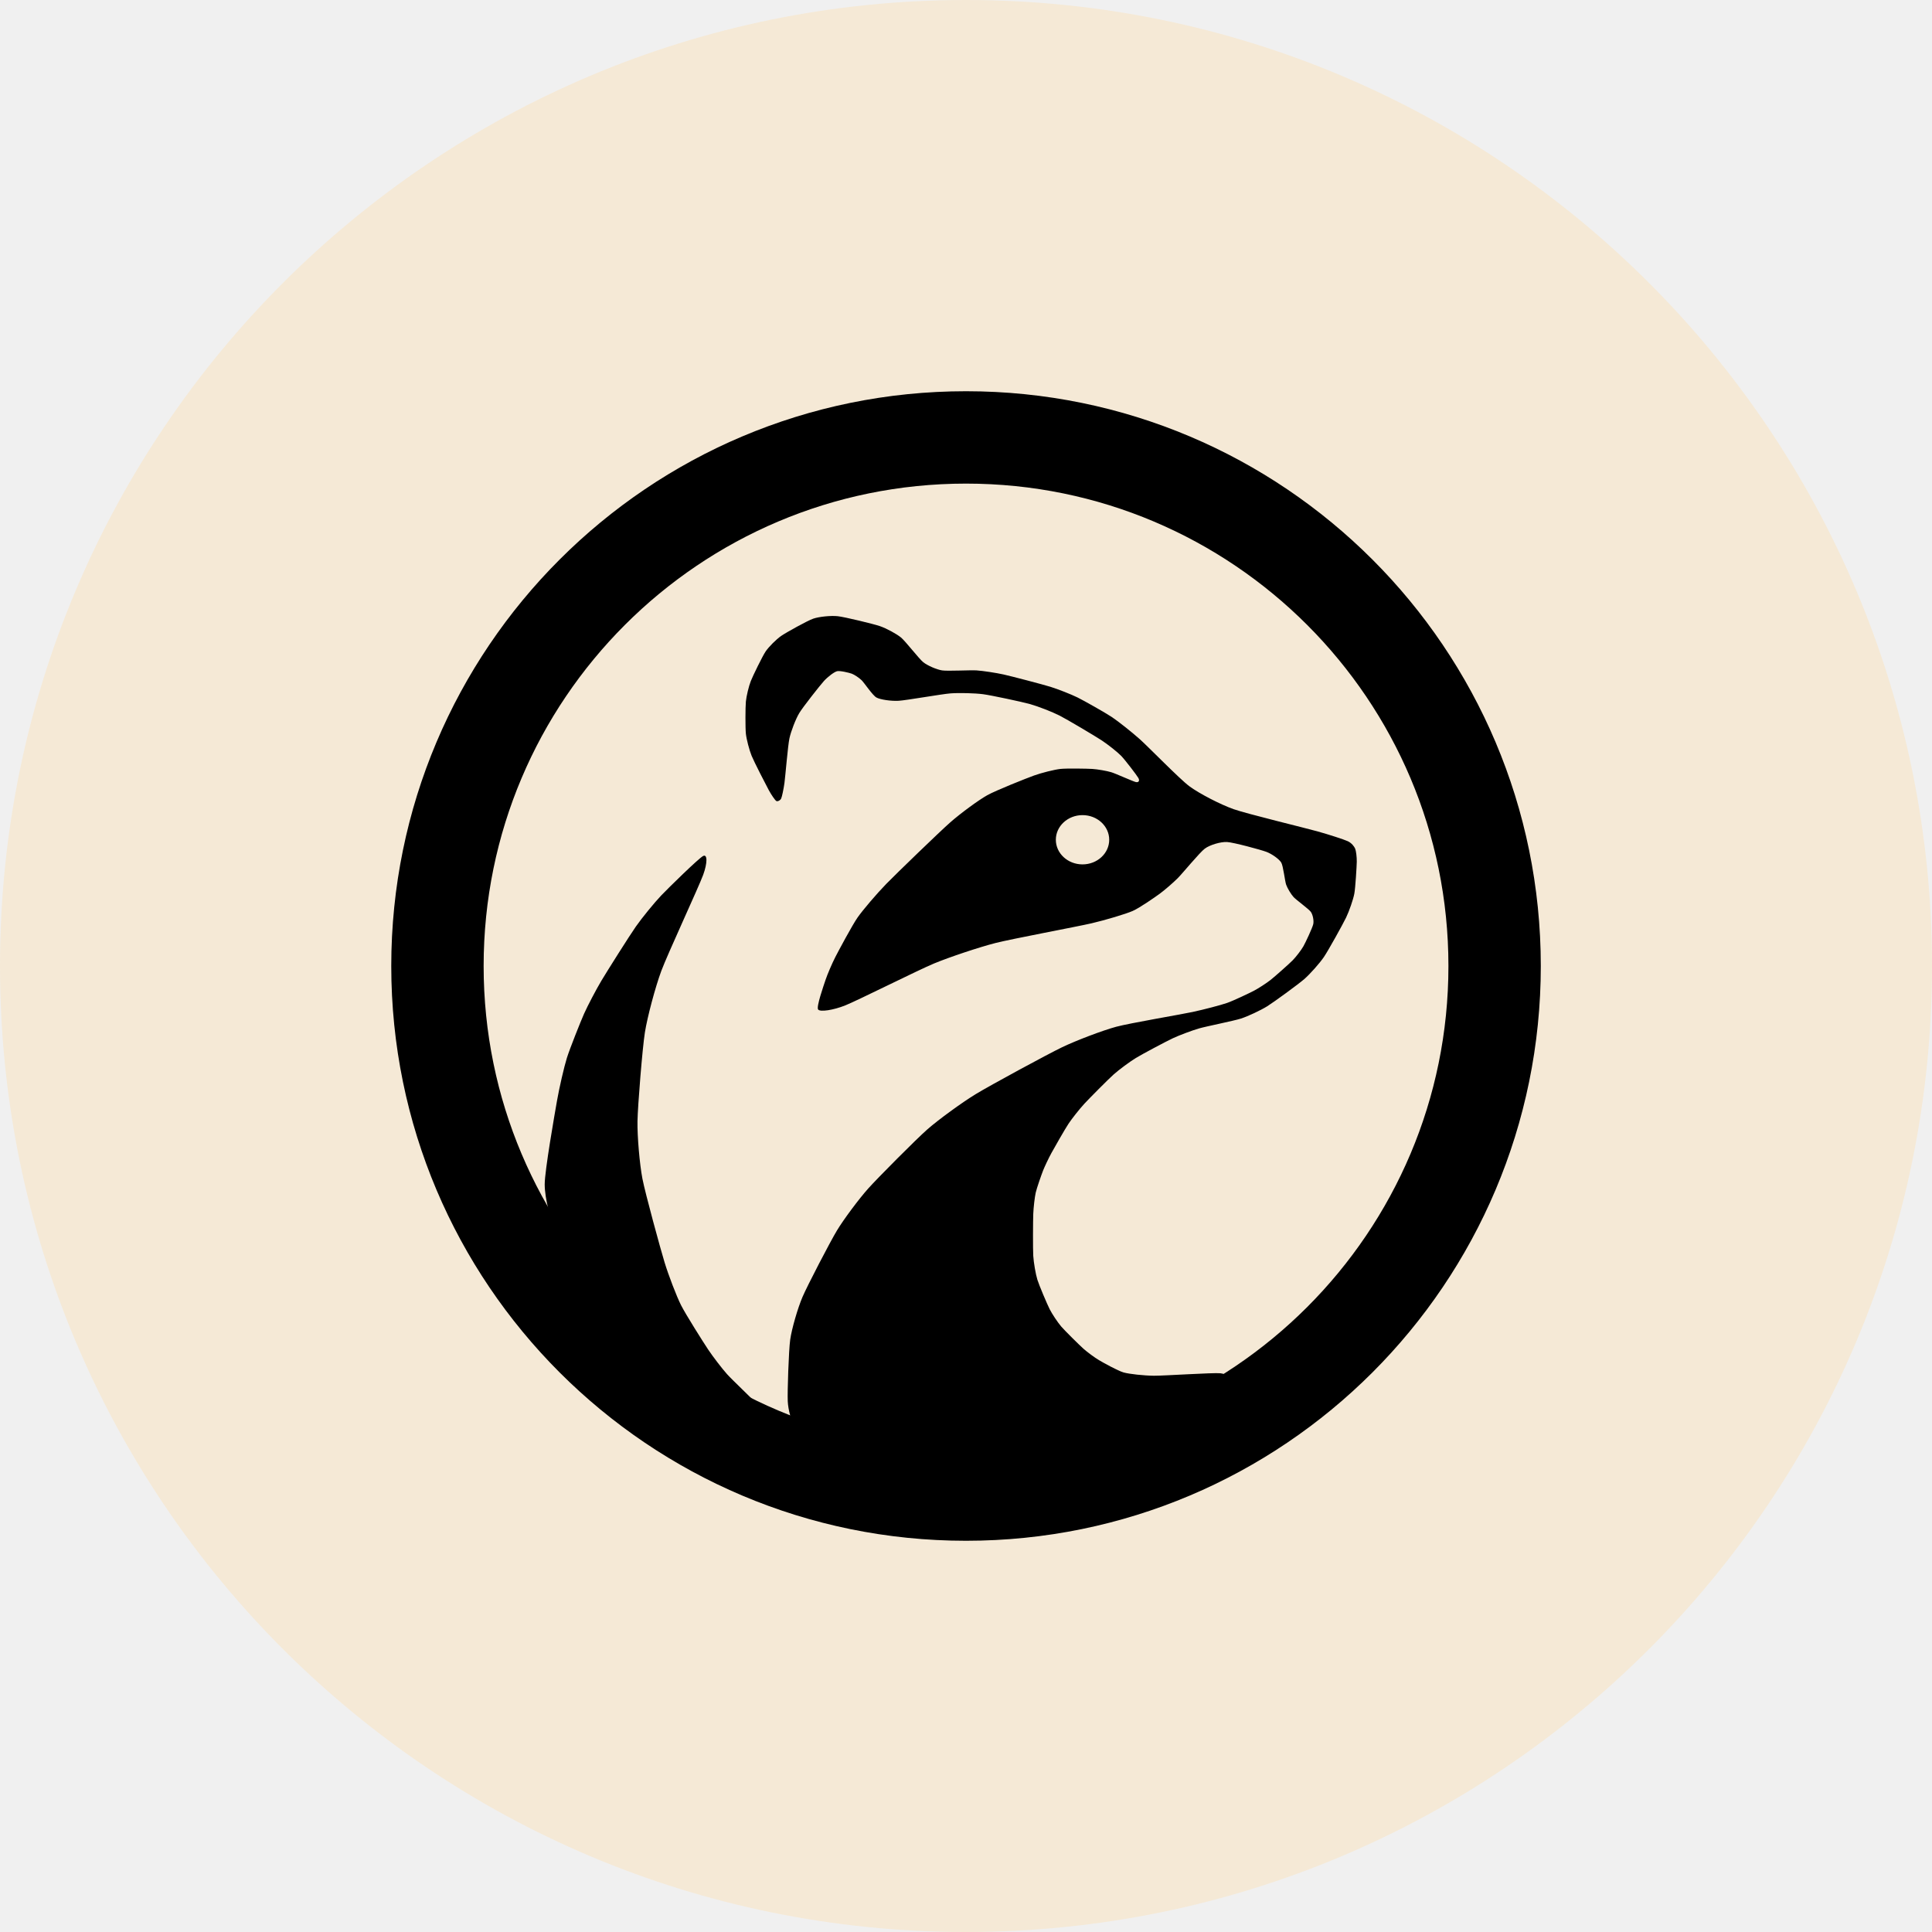
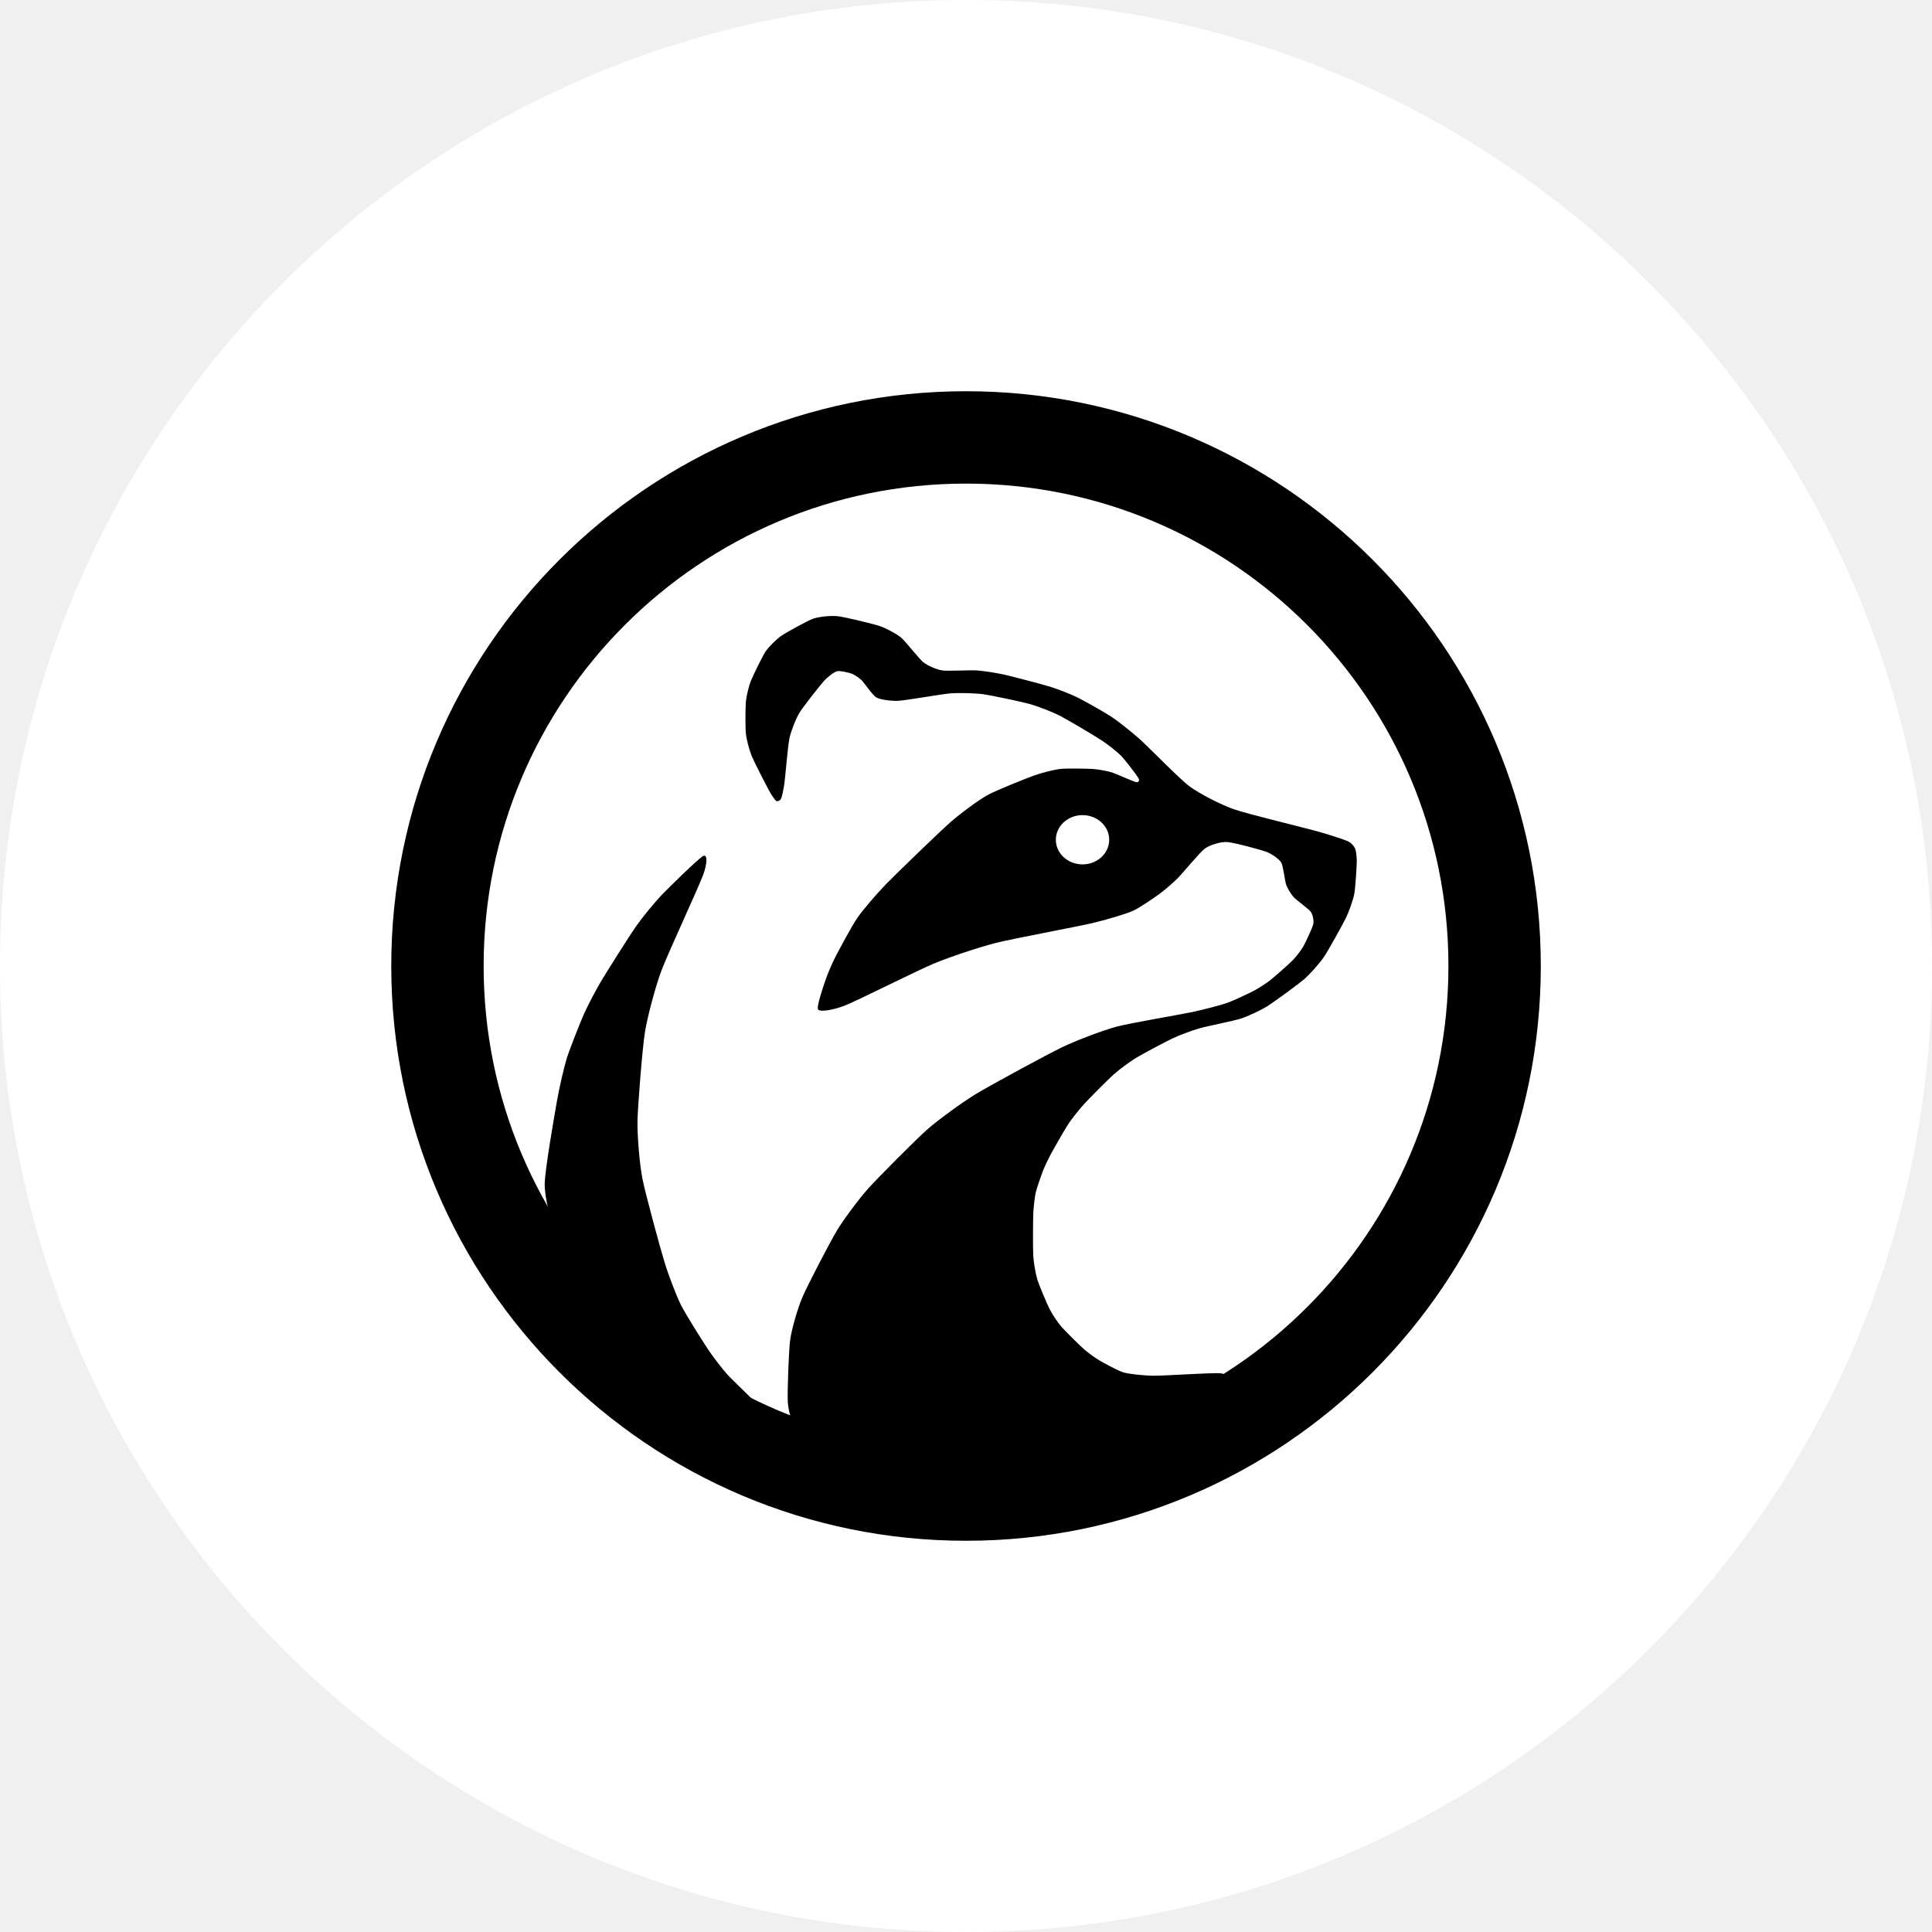
<svg xmlns="http://www.w3.org/2000/svg" viewBox="0 0 1600 1600" width="1600" height="1600" role="img" aria-label="Polecat logo on light coin">
-   <circle cx="800" cy="800" r="800" fill="#F5E9D6" />
+   <circle cx="800" cy="800" r="800" fill="#FFFFFF" />
  <g transform="translate(270.9,228.8) scale(0.85)">
    <circle cx="622.5" cy="672.0" r="515.0" fill="none" stroke="#000000" stroke-width="90.0" />
    <path d="M 497.60 331.20 C 504.30 331.94 532.03 338.65 538.40 340.80 C 544.77 342.95 554.82 348.36 559.20 352.00 C 563.58 355.64 576.67 372.69 580.80 376.00 C 584.93 379.31 593.83 383.17 599.20 384.00 C 604.57 384.83 626.60 383.59 632.80 384.00 C 639.00 384.41 651.76 386.35 659.20 388.00 C 666.64 389.65 697.36 397.69 704.80 400.00 C 712.24 402.31 725.00 407.34 731.20 410.40 C 737.40 413.46 758.52 425.38 764.80 429.60 C 771.08 433.82 784.23 444.26 792.00 451.20 C 799.77 458.14 830.58 489.77 840.00 496.80 C 849.42 503.83 870.30 514.65 883.20 519.20 C 896.10 523.75 953.31 537.58 964.80 540.80 C 976.29 544.02 990.60 548.66 994.40 550.40 C 998.20 552.14 1000.69 555.53 1001.60 557.60 C 1002.51 559.67 1003.28 565.85 1003.20 570.40 C 1003.12 574.95 1001.87 595.98 1000.80 601.60 C 999.73 607.22 995.86 618.43 992.80 624.80 C 989.74 631.17 975.42 657.00 971.20 663.20 C 966.98 669.40 957.70 679.84 952.00 684.80 C 946.30 689.76 922.37 707.23 916.00 711.20 C 909.63 715.17 897.26 720.97 890.40 723.20 C 883.54 725.43 856.46 730.82 849.60 732.80 C 842.74 734.78 830.37 739.42 824.00 742.40 C 817.63 745.38 793.95 757.96 788.00 761.60 C 782.05 765.24 771.61 772.97 766.40 777.60 C 761.19 782.23 742.15 801.44 737.60 806.40 C 733.05 811.36 725.71 820.64 722.40 825.60 C 719.09 830.56 708.16 849.69 705.60 854.40 C 703.04 859.11 699.17 867.23 697.60 871.20 C 696.03 875.17 691.39 888.42 690.40 892.80 C 689.41 897.18 688.25 907.23 688.00 913.60 C 687.75 919.97 687.59 947.79 688.00 954.40 C 688.41 961.01 690.35 972.23 692.00 977.60 C 693.65 982.97 701.60 1001.69 704.00 1006.40 C 706.40 1011.11 711.81 1019.23 715.20 1023.20 C 718.59 1027.17 733.00 1041.41 736.80 1044.80 C 740.60 1048.19 747.95 1053.60 752.00 1056.00 C 756.05 1058.40 770.46 1066.43 776.00 1068.00 C 781.54 1069.57 795.85 1071.12 805.60 1071.20 C 815.35 1071.28 863.37 1068.06 870.40 1068.80 C 877.43 1069.54 878.97 1074.18 873.60 1078.40 C 868.23 1082.62 828.98 1104.64 818.40 1109.60 C 807.82 1114.56 785.01 1122.68 771.20 1126.40 C 757.39 1130.12 698.77 1143.04 684.80 1145.60 C 670.83 1148.16 647.24 1150.87 636.00 1151.20 C 624.76 1151.53 585.75 1149.46 576.00 1148.80 C 566.25 1148.14 549.62 1146.21 541.60 1144.80 C 533.58 1143.39 505.10 1136.85 498.40 1135.20 C 491.70 1133.55 481.26 1130.45 476.80 1128.80 C 472.34 1127.15 458.09 1122.59 455.20 1119.20 C 452.31 1115.81 449.21 1104.60 448.80 1096.00 C 448.39 1087.40 449.71 1046.50 451.20 1036.00 C 452.69 1025.50 458.49 1005.39 463.20 994.40 C 467.91 983.41 490.19 940.51 496.80 929.60 C 503.41 918.69 518.11 898.97 527.20 888.80 C 536.29 878.63 573.97 840.71 584.80 831.20 C 595.63 821.69 618.44 805.07 632.00 796.80 C 645.56 788.53 701.86 757.98 716.00 751.20 C 730.14 744.42 755.66 734.75 768.80 731.20 C 781.94 727.65 832.04 719.20 843.20 716.80 C 854.36 714.40 870.60 710.15 876.80 708.00 C 883.00 705.85 898.82 698.31 903.20 696.00 C 907.58 693.69 915.31 688.66 919.20 685.60 C 923.09 682.54 937.49 669.79 940.80 666.40 C 944.11 663.01 949.13 656.44 951.20 652.80 C 953.27 649.16 960.06 634.67 960.80 631.20 C 961.54 627.73 960.38 621.93 958.40 619.20 C 956.42 616.47 944.08 607.53 941.60 604.80 C 939.12 602.07 935.64 596.27 934.40 592.80 C 933.16 589.33 931.58 574.51 929.60 571.20 C 927.62 567.89 920.66 562.87 915.20 560.80 C 909.74 558.73 883.00 551.53 876.80 551.20 C 870.60 550.87 860.16 553.96 855.20 557.60 C 850.24 561.24 833.35 581.85 828.80 586.40 C 824.25 590.95 815.75 598.29 811.20 601.60 C 806.65 604.91 791.66 615.42 784.80 618.40 C 777.94 621.38 758.61 627.18 744.80 630.40 C 730.99 633.62 667.07 645.55 651.20 649.60 C 635.33 653.65 606.33 663.32 591.20 669.60 C 576.07 675.88 516.46 705.77 504.80 710.40 C 493.14 715.03 480.38 716.96 478.40 714.40 C 476.42 711.84 483.86 690.89 485.60 685.60 C 487.34 680.31 491.98 669.48 495.20 663.20 C 498.42 656.92 511.67 632.16 516.80 624.80 C 521.93 617.44 535.46 601.59 544.80 592.00 C 554.14 582.41 597.03 540.93 607.20 532.00 C 617.37 523.07 634.77 510.31 643.20 505.60 C 651.63 500.89 681.44 489.05 688.80 486.40 C 696.16 483.75 708.53 480.66 714.40 480.00 C 720.27 479.34 740.47 479.67 745.60 480.00 C 750.73 480.33 759.62 481.88 764.00 483.20 C 768.38 484.52 785.27 492.22 788.00 492.80 C 790.73 493.38 791.89 491.45 790.40 488.80 C 788.91 486.15 777.32 471.00 773.60 467.20 C 769.88 463.40 760.60 456.05 754.40 452.00 C 748.20 447.95 720.79 431.64 713.60 428.00 C 706.41 424.36 692.49 418.95 684.80 416.80 C 677.11 414.65 647.22 408.27 639.20 407.20 C 631.18 406.13 615.71 405.74 607.20 406.40 C 598.69 407.06 564.24 413.19 556.80 413.60 C 549.36 414.01 538.92 412.47 535.20 410.40 C 531.48 408.33 523.28 396.00 520.80 393.60 C 518.32 391.20 513.68 388.11 511.20 387.20 C 508.72 386.29 499.61 384.06 496.80 384.80 C 493.99 385.54 487.80 390.18 484.00 394.40 C 480.20 398.62 463.47 419.81 460.00 425.60 C 456.53 431.39 451.89 443.37 450.40 450.40 C 448.91 457.43 446.43 487.57 445.60 493.60 C 444.77 499.63 443.23 506.98 442.40 508.80 C 441.57 510.62 438.84 512.03 437.60 511.20 C 436.36 510.37 432.88 505.35 430.40 500.80 C 427.92 496.25 415.91 472.90 413.60 467.20 C 411.29 461.50 408.58 451.06 408.00 445.60 C 407.42 440.14 407.50 419.69 408.00 414.40 C 408.50 409.11 410.82 399.44 412.80 394.40 C 414.78 389.36 424.14 370.15 427.20 365.60 C 430.26 361.05 437.61 353.71 442.40 350.40 C 447.19 347.09 467.90 335.58 473.60 333.60 C 479.30 331.62 490.90 330.46 497.60 331.20 Z M 366.40 583.20 C 362.18 594.77 331.47 660.93 325.60 676.80 C 319.73 692.67 312.00 721.67 309.60 736.80 C 307.20 751.93 302.65 808.49 302.40 823.20 C 302.15 837.91 304.47 864.98 307.20 879.20 C 309.93 893.42 324.91 948.07 328.80 960.80 C 332.69 973.53 340.42 993.64 344.80 1002.40 C 349.18 1011.16 366.57 1038.66 371.20 1045.60 C 375.83 1052.54 384.72 1064.14 389.60 1069.60 C 394.48 1075.06 415.51 1094.93 418.40 1098.40 C 421.29 1101.87 420.91 1104.19 417.60 1103.20 C 414.29 1102.21 392.52 1092.19 386.40 1088.80 C 380.28 1085.41 366.75 1076.52 358.40 1070.40 C 350.05 1064.28 314.53 1037.37 305.60 1029.60 C 296.67 1021.83 280.43 1005.20 272.00 995.20 C 263.57 985.20 230.20 944.21 224.00 932.80 C 217.80 921.39 212.00 898.19 212.00 884.80 C 212.00 871.41 221.77 815.93 224.00 803.20 C 226.23 790.47 230.87 770.36 233.60 761.60 C 236.33 752.84 246.93 726.17 250.40 718.40 C 253.87 710.63 261.99 695.16 267.20 686.40 C 272.41 677.64 294.77 642.20 300.80 633.60 C 306.83 625.00 318.82 610.31 325.60 603.20 C 332.38 596.09 362.18 566.87 366.40 564.80 C 370.62 562.73 370.62 571.63 366.40 583.20 Z M 762 549 A 26 24 0 1 1 710 549 A 26 24 0 1 1 762 549 Z" fill="#000000" fill-rule="evenodd" shape-rendering="geometricPrecision" />
  </g>
</svg>
